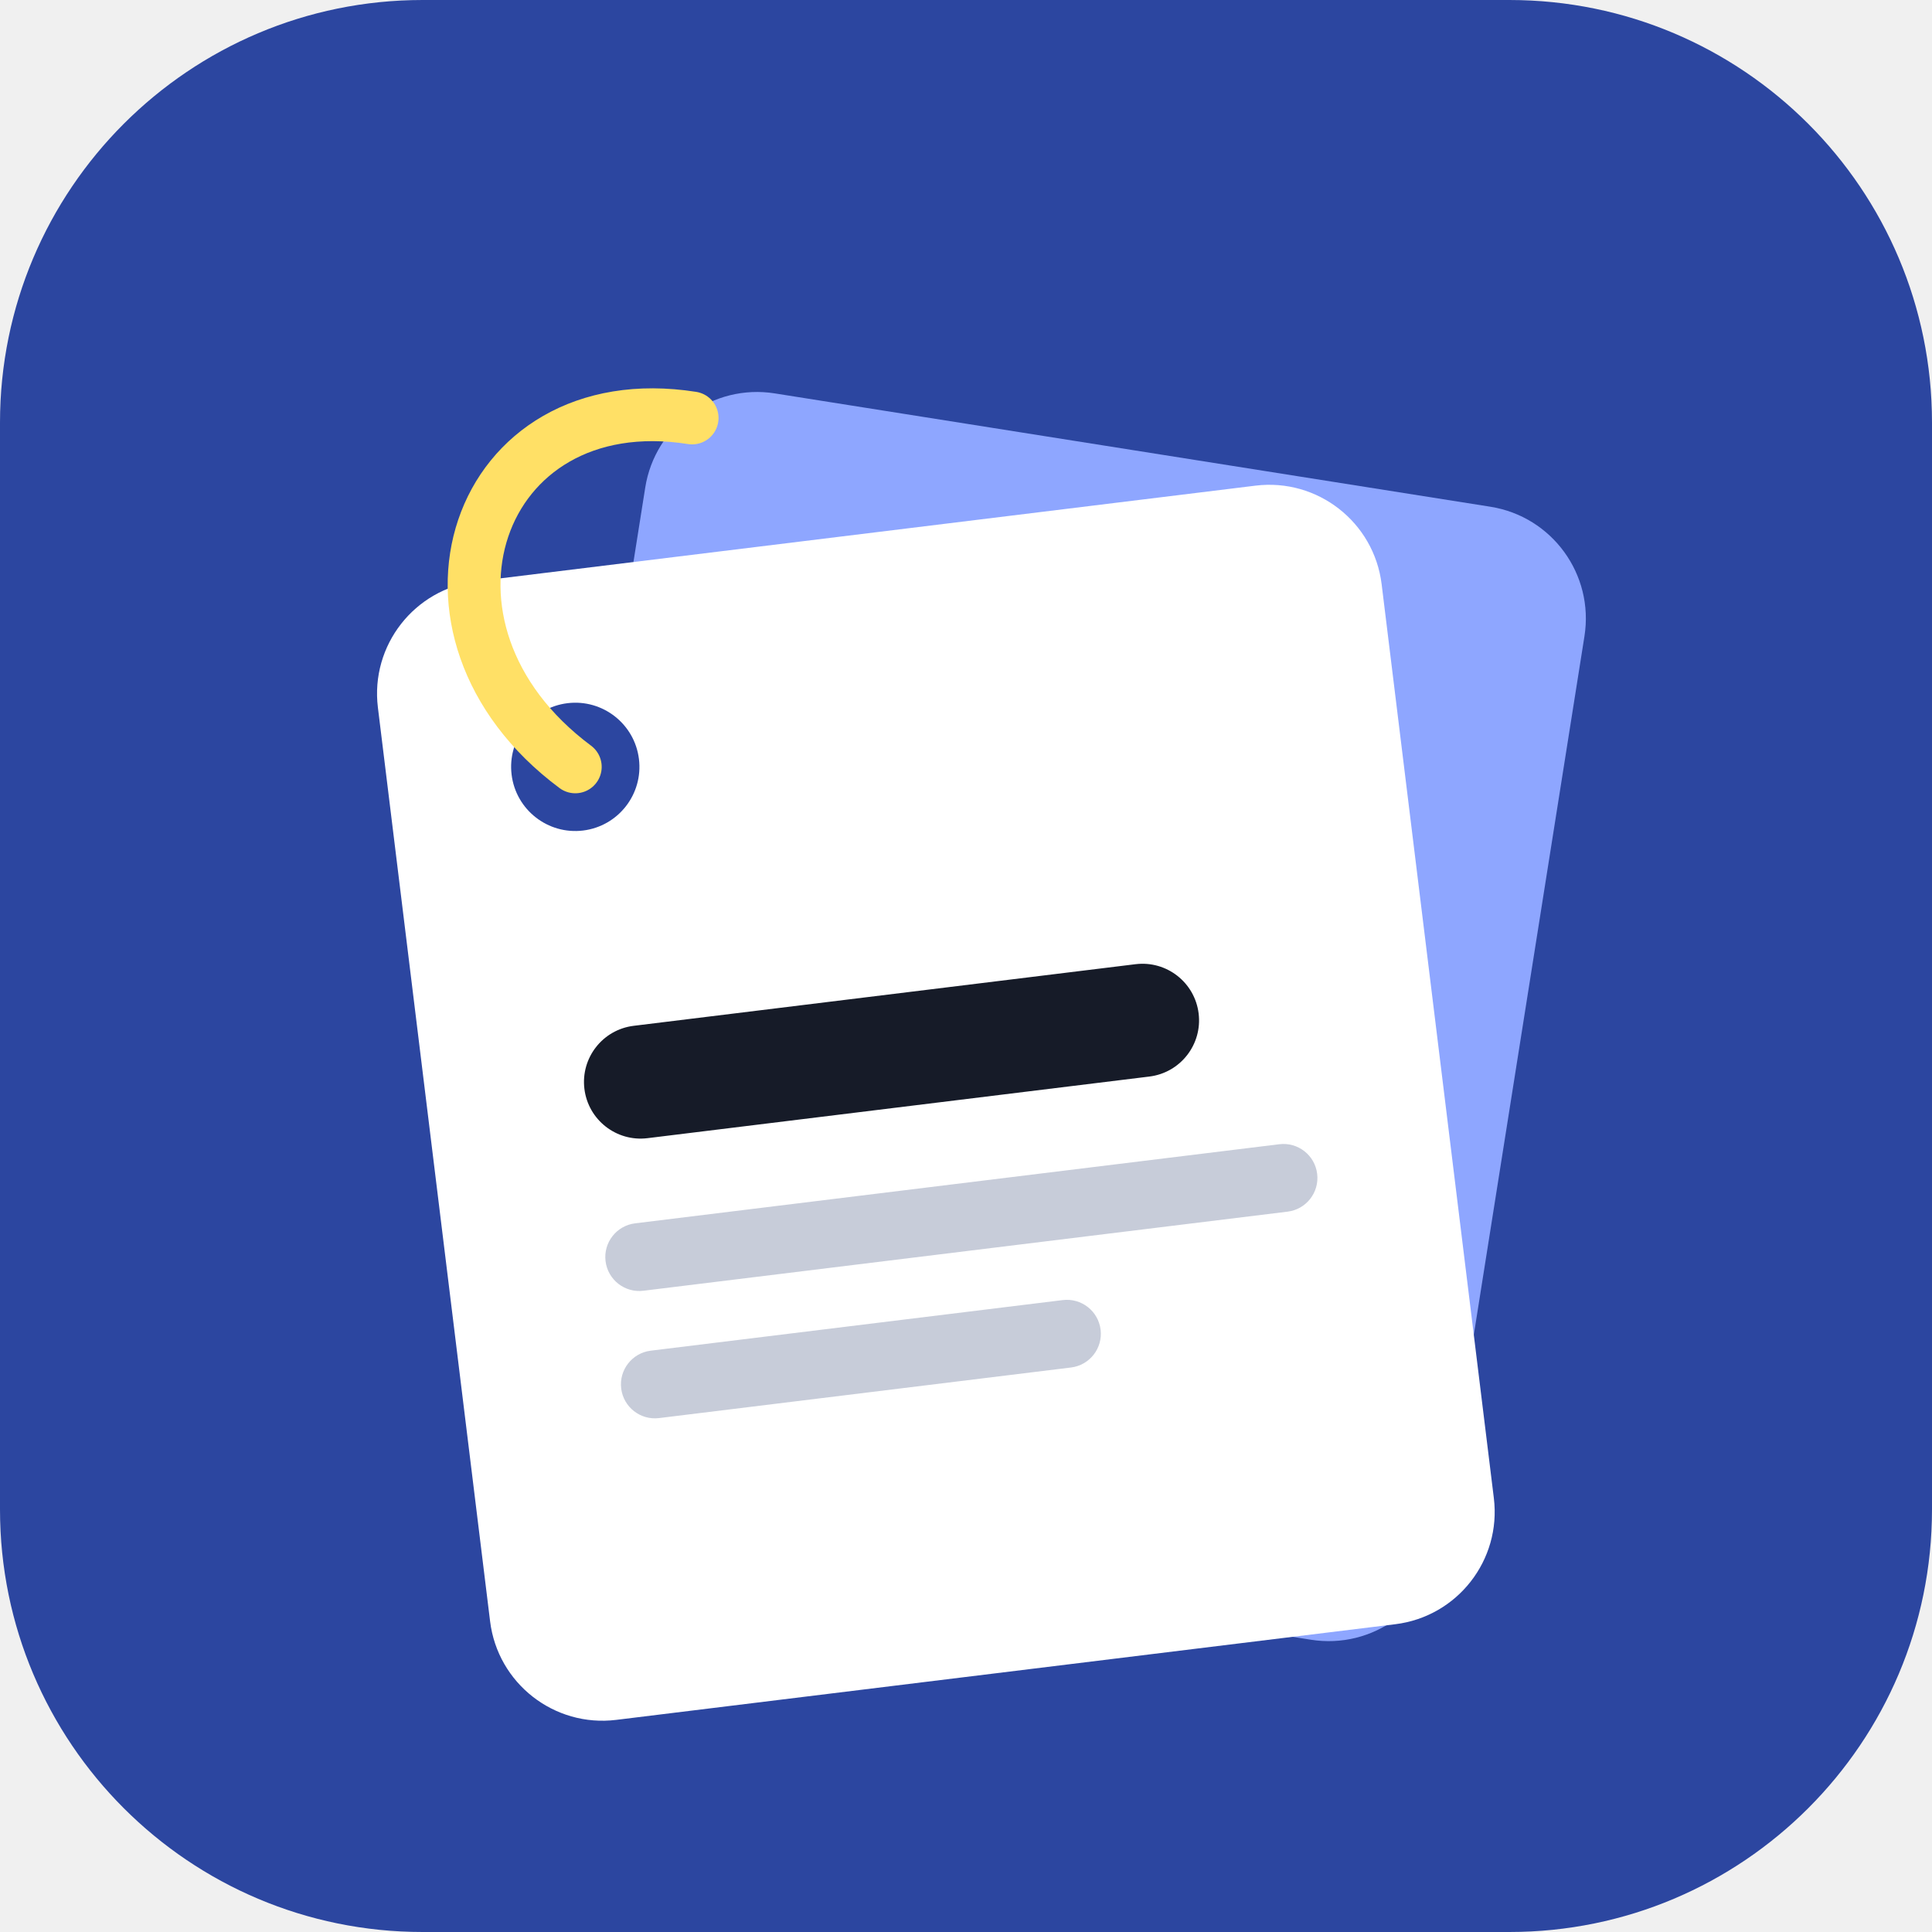
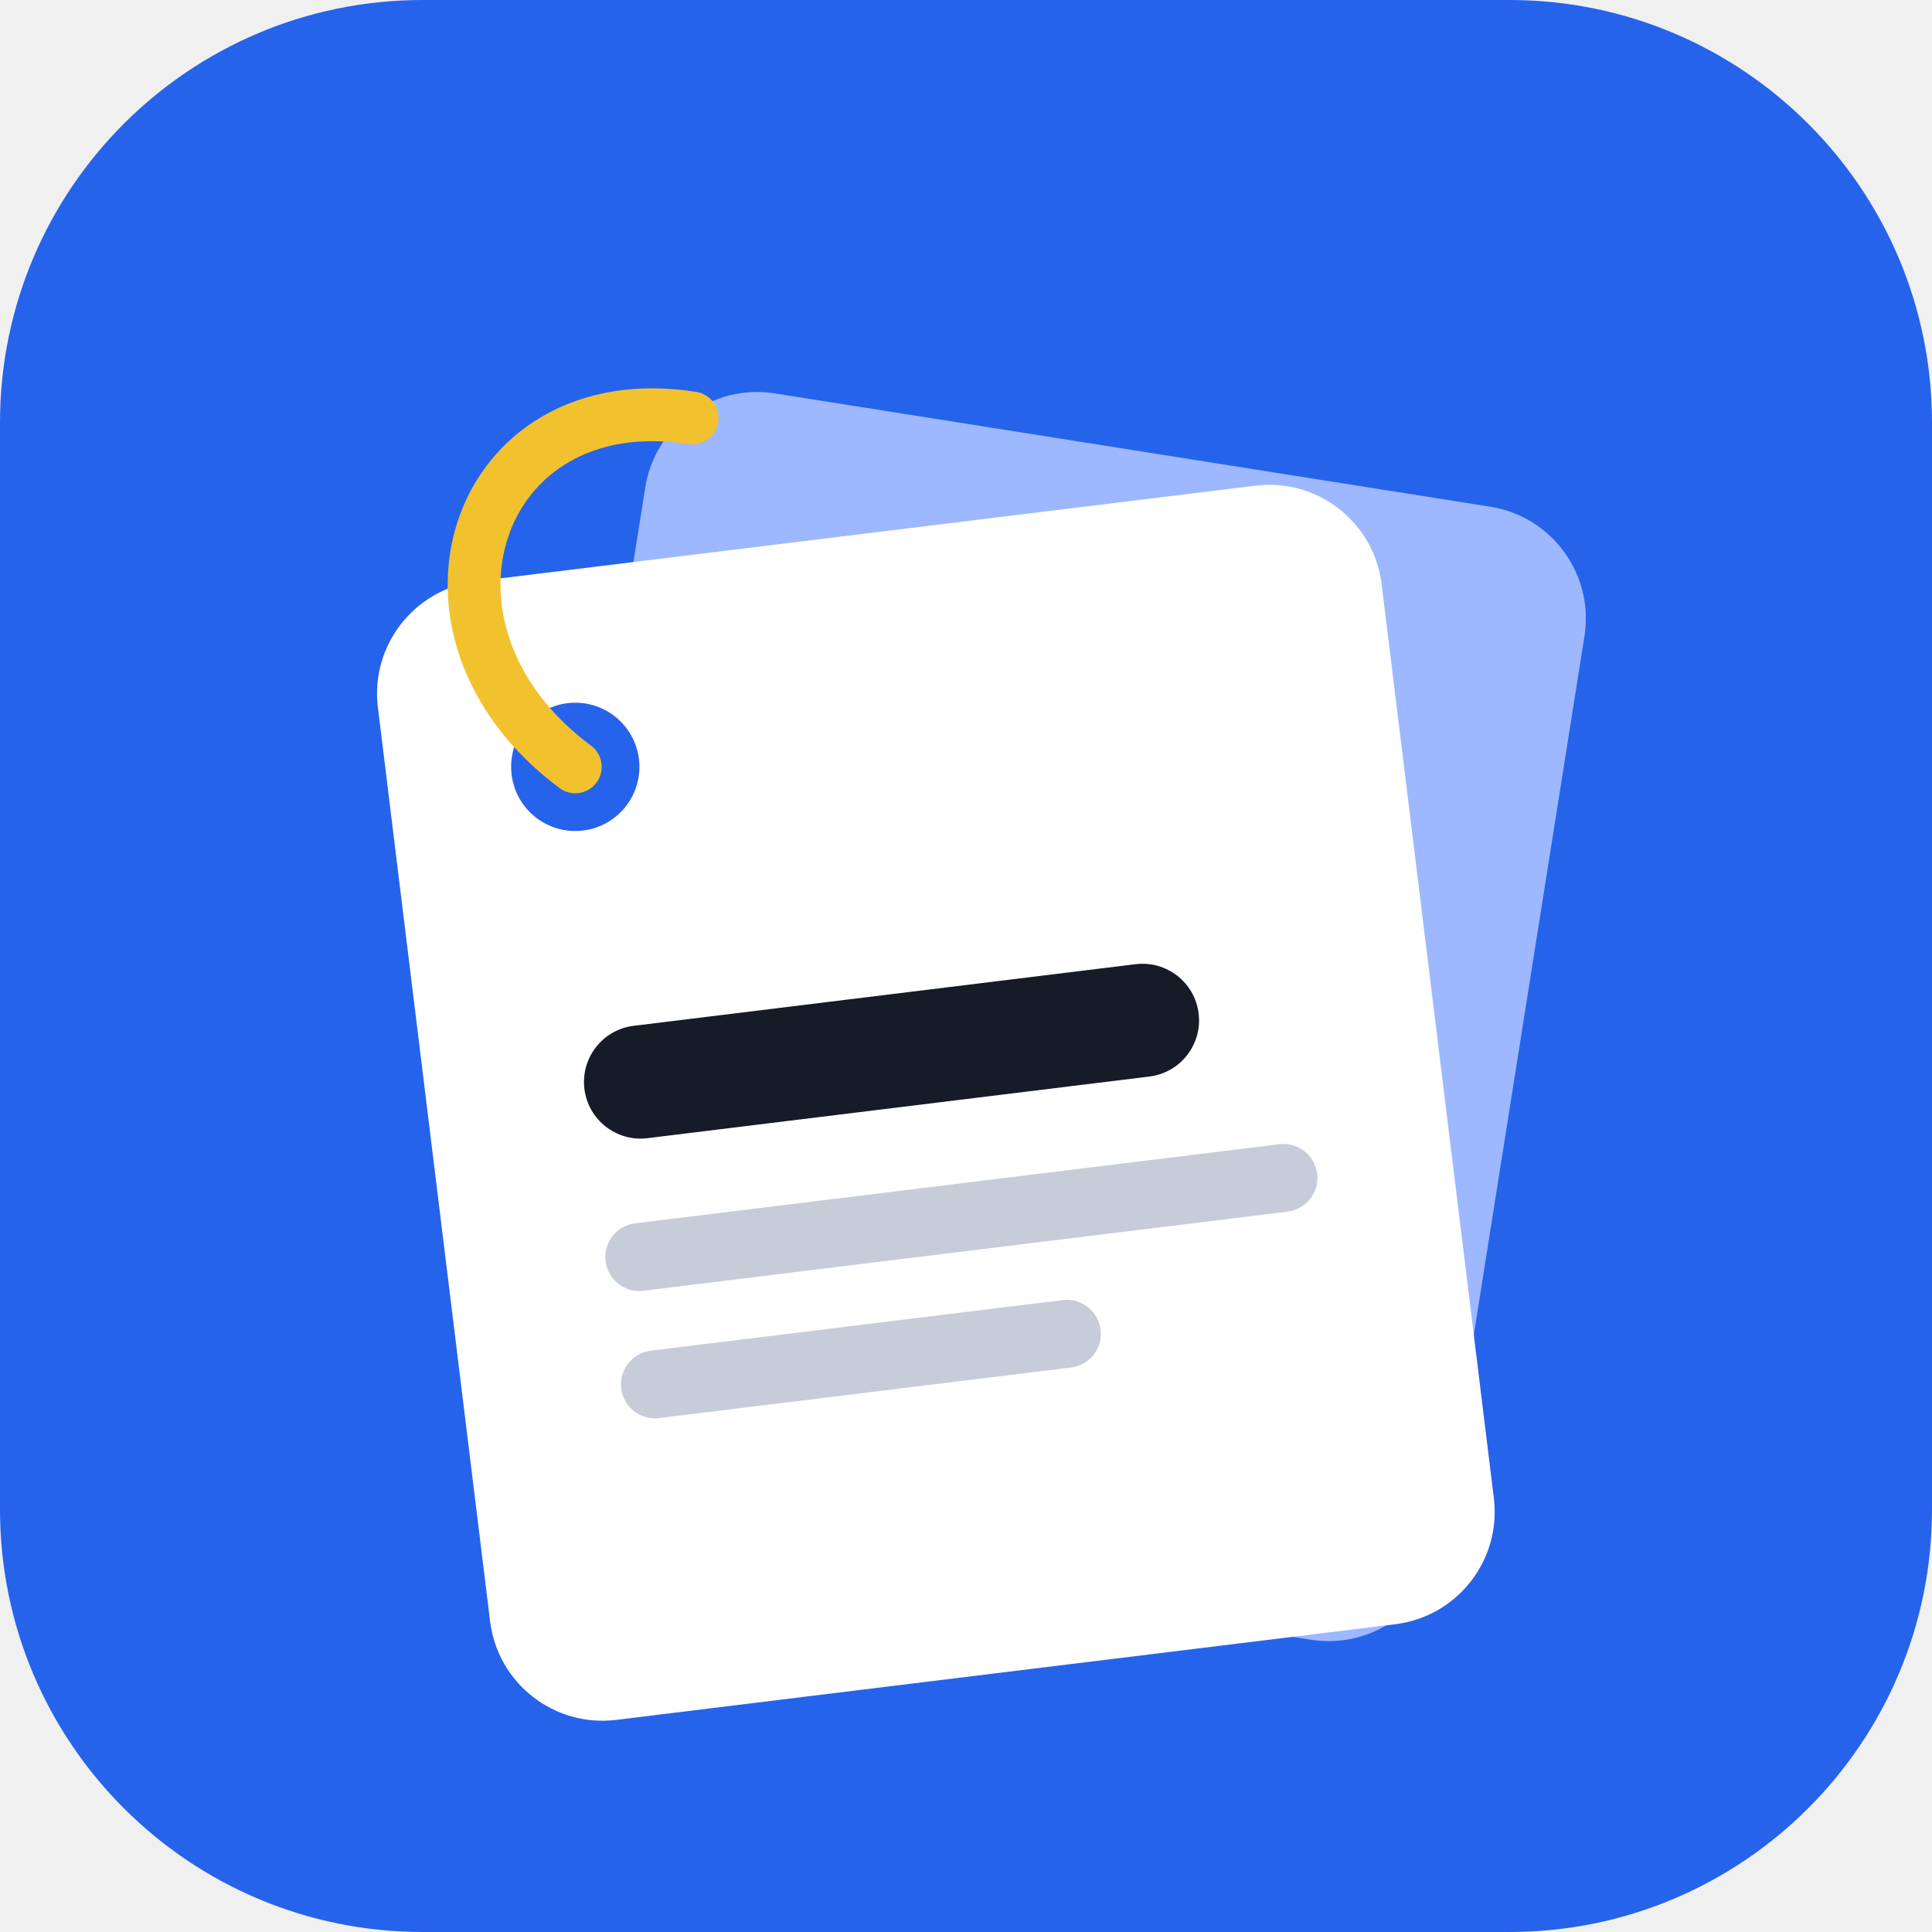
<svg xmlns="http://www.w3.org/2000/svg" viewBox="0 0 512 512">
-   <rect width="512" height="512" rx="112" fill="#2c46a0" />
+   <rect width="512" height="512" rx="112" fill="#2563eb" />
  <g transform="rotate(9 280 272)">
-     <rect x="150" y="118" width="252" height="304" rx="30" fill="#8ea6ff" />
+     <rect x="150" y="118" width="252" height="304" rx="30" fill="#9db8ff" />
  </g>
  <g transform="rotate(-7 250 292)">
    <rect x="114" y="140" width="268" height="304" rx="30" fill="#ffffff" />
-     <circle cx="164" cy="192" r="17" fill="#2c46a0" />
-     <path d="M164 192 C 120 150, 150 88, 206 104" fill="none" stroke="#ffe066" stroke-width="14" stroke-linecap="round" />
+     <circle cx="164" cy="192" r="17" fill="#2563eb" />
+     <path d="M164 192 C 120 150, 150 88, 206 104" fill="none" stroke="#f2c12e" stroke-width="14" stroke-linecap="round" />
    <rect x="156" y="262" width="164" height="30" rx="15" fill="#161b28" />
    <rect x="156" y="314" width="190" height="18" rx="9" fill="#c7ccd9" />
    <rect x="156" y="348" width="128" height="18" rx="9" fill="#c7ccd9" />
  </g>
</svg>
